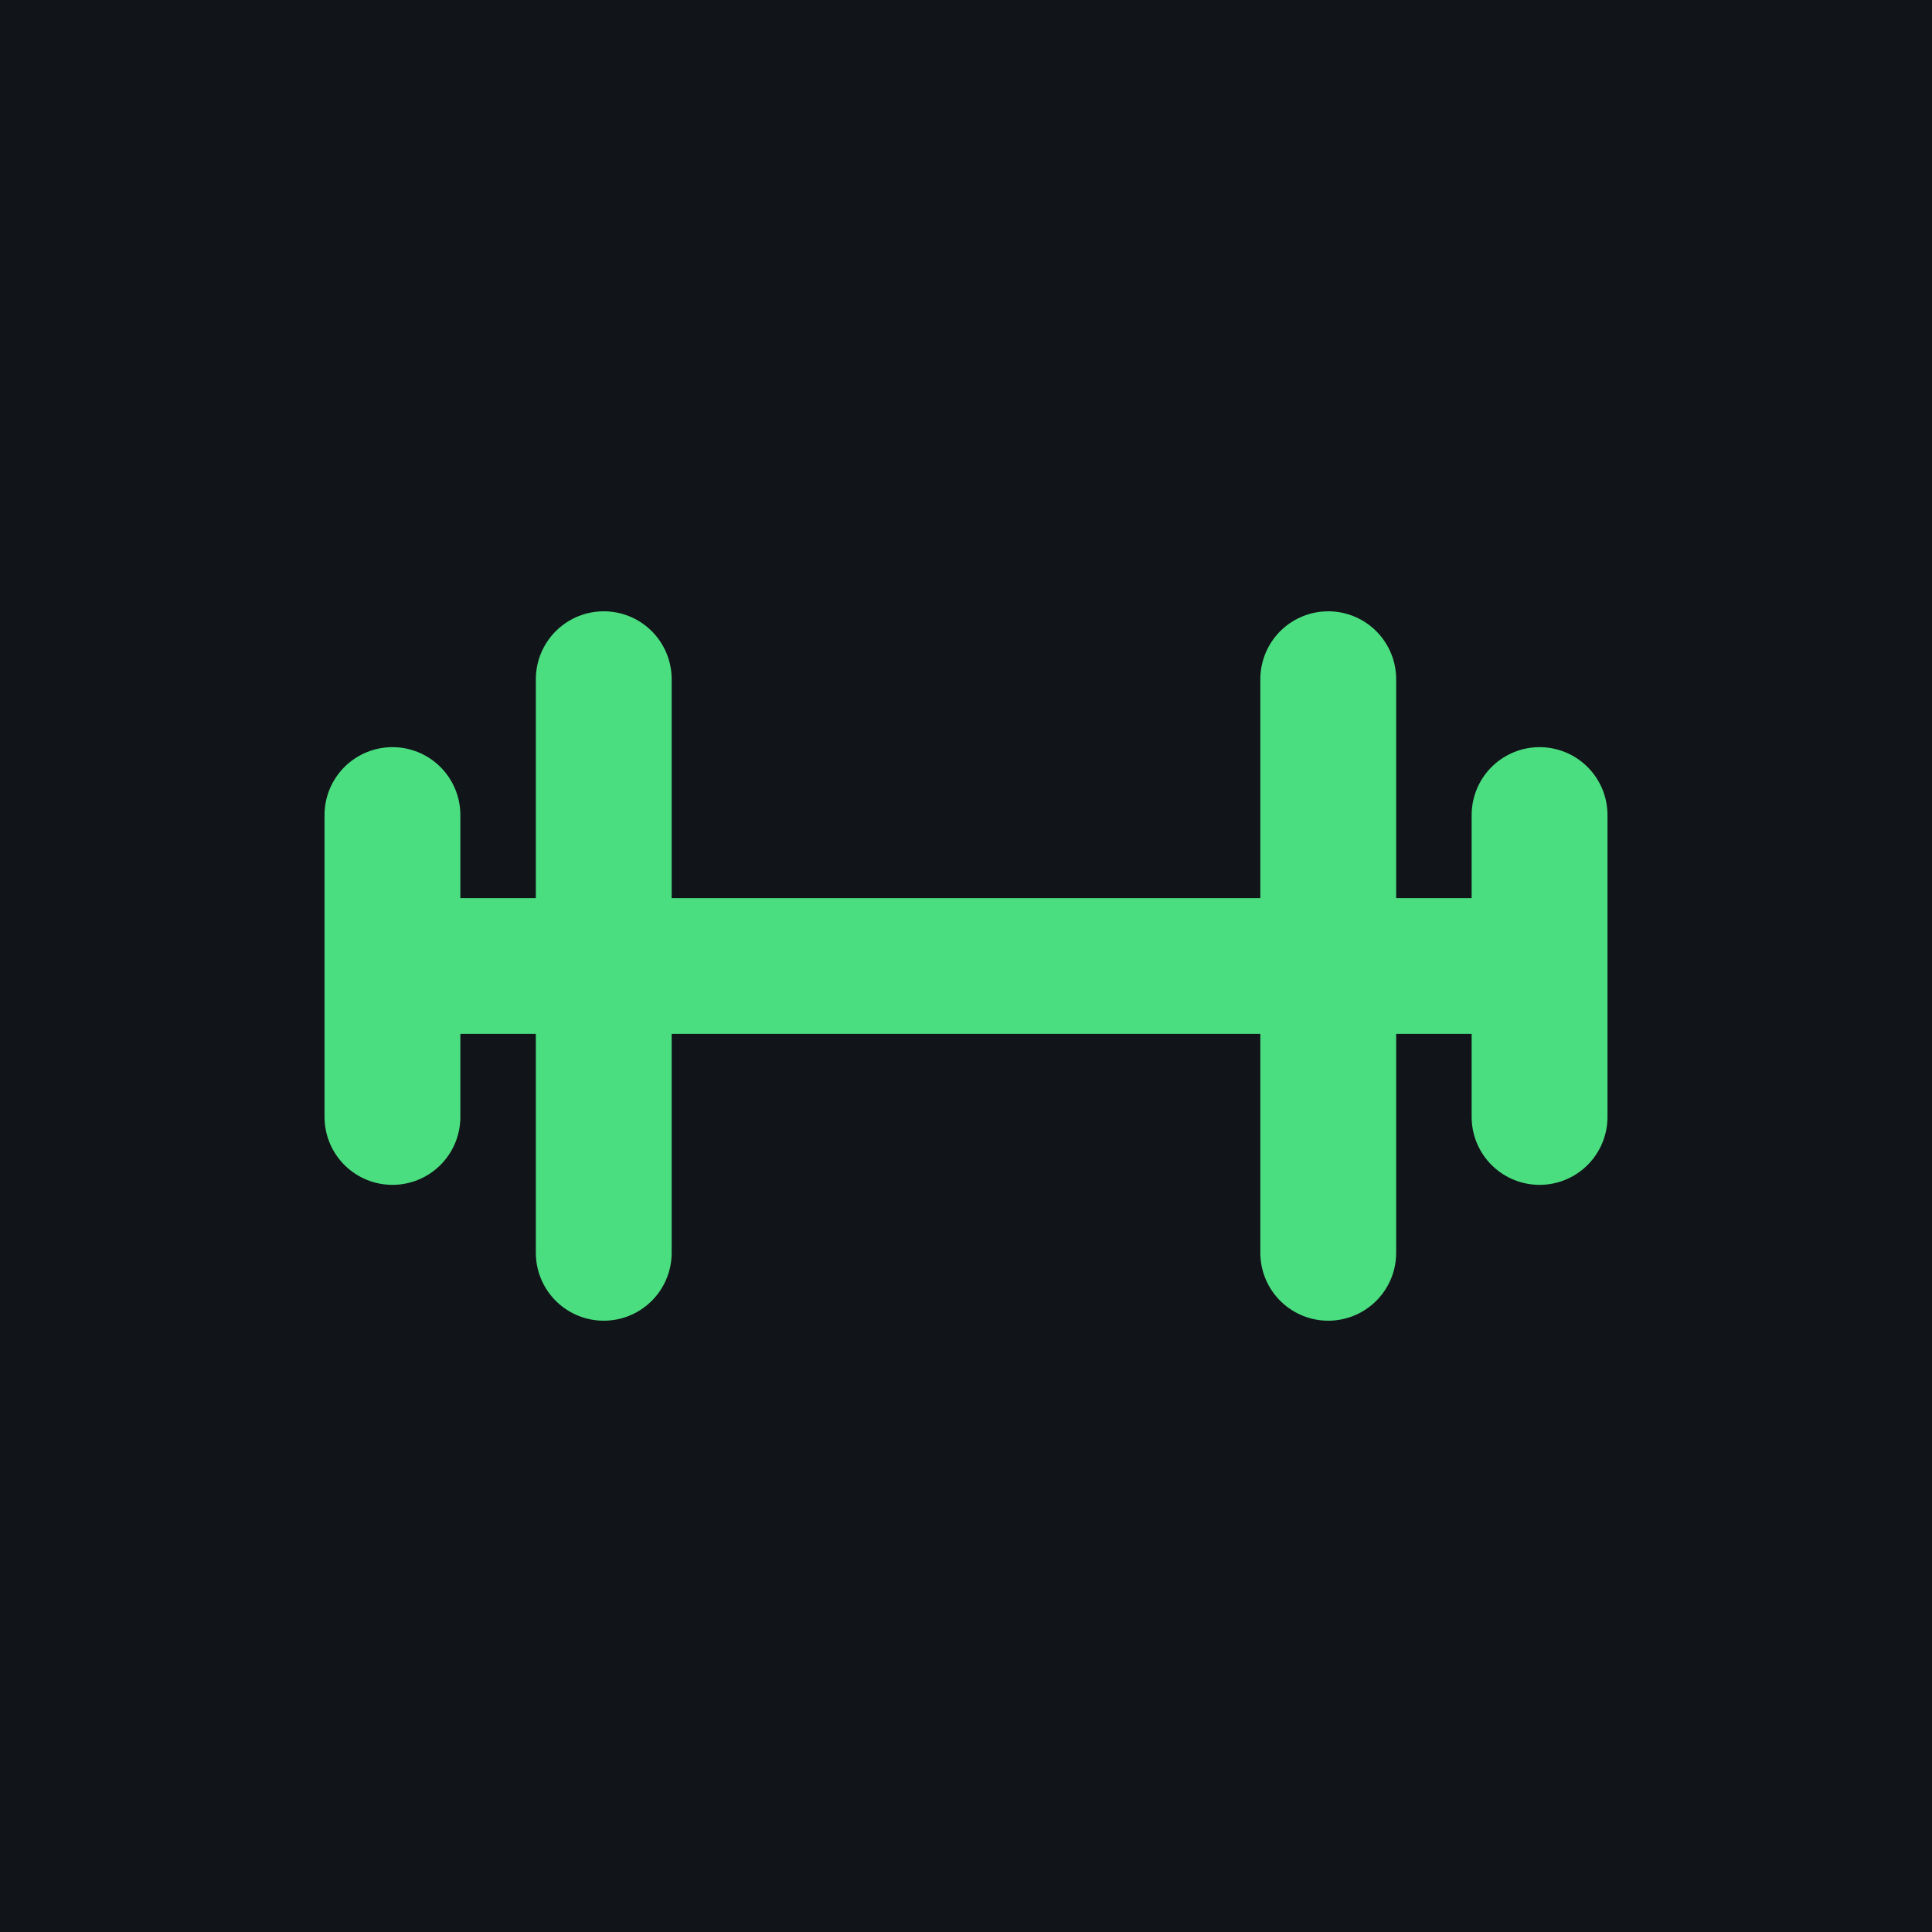
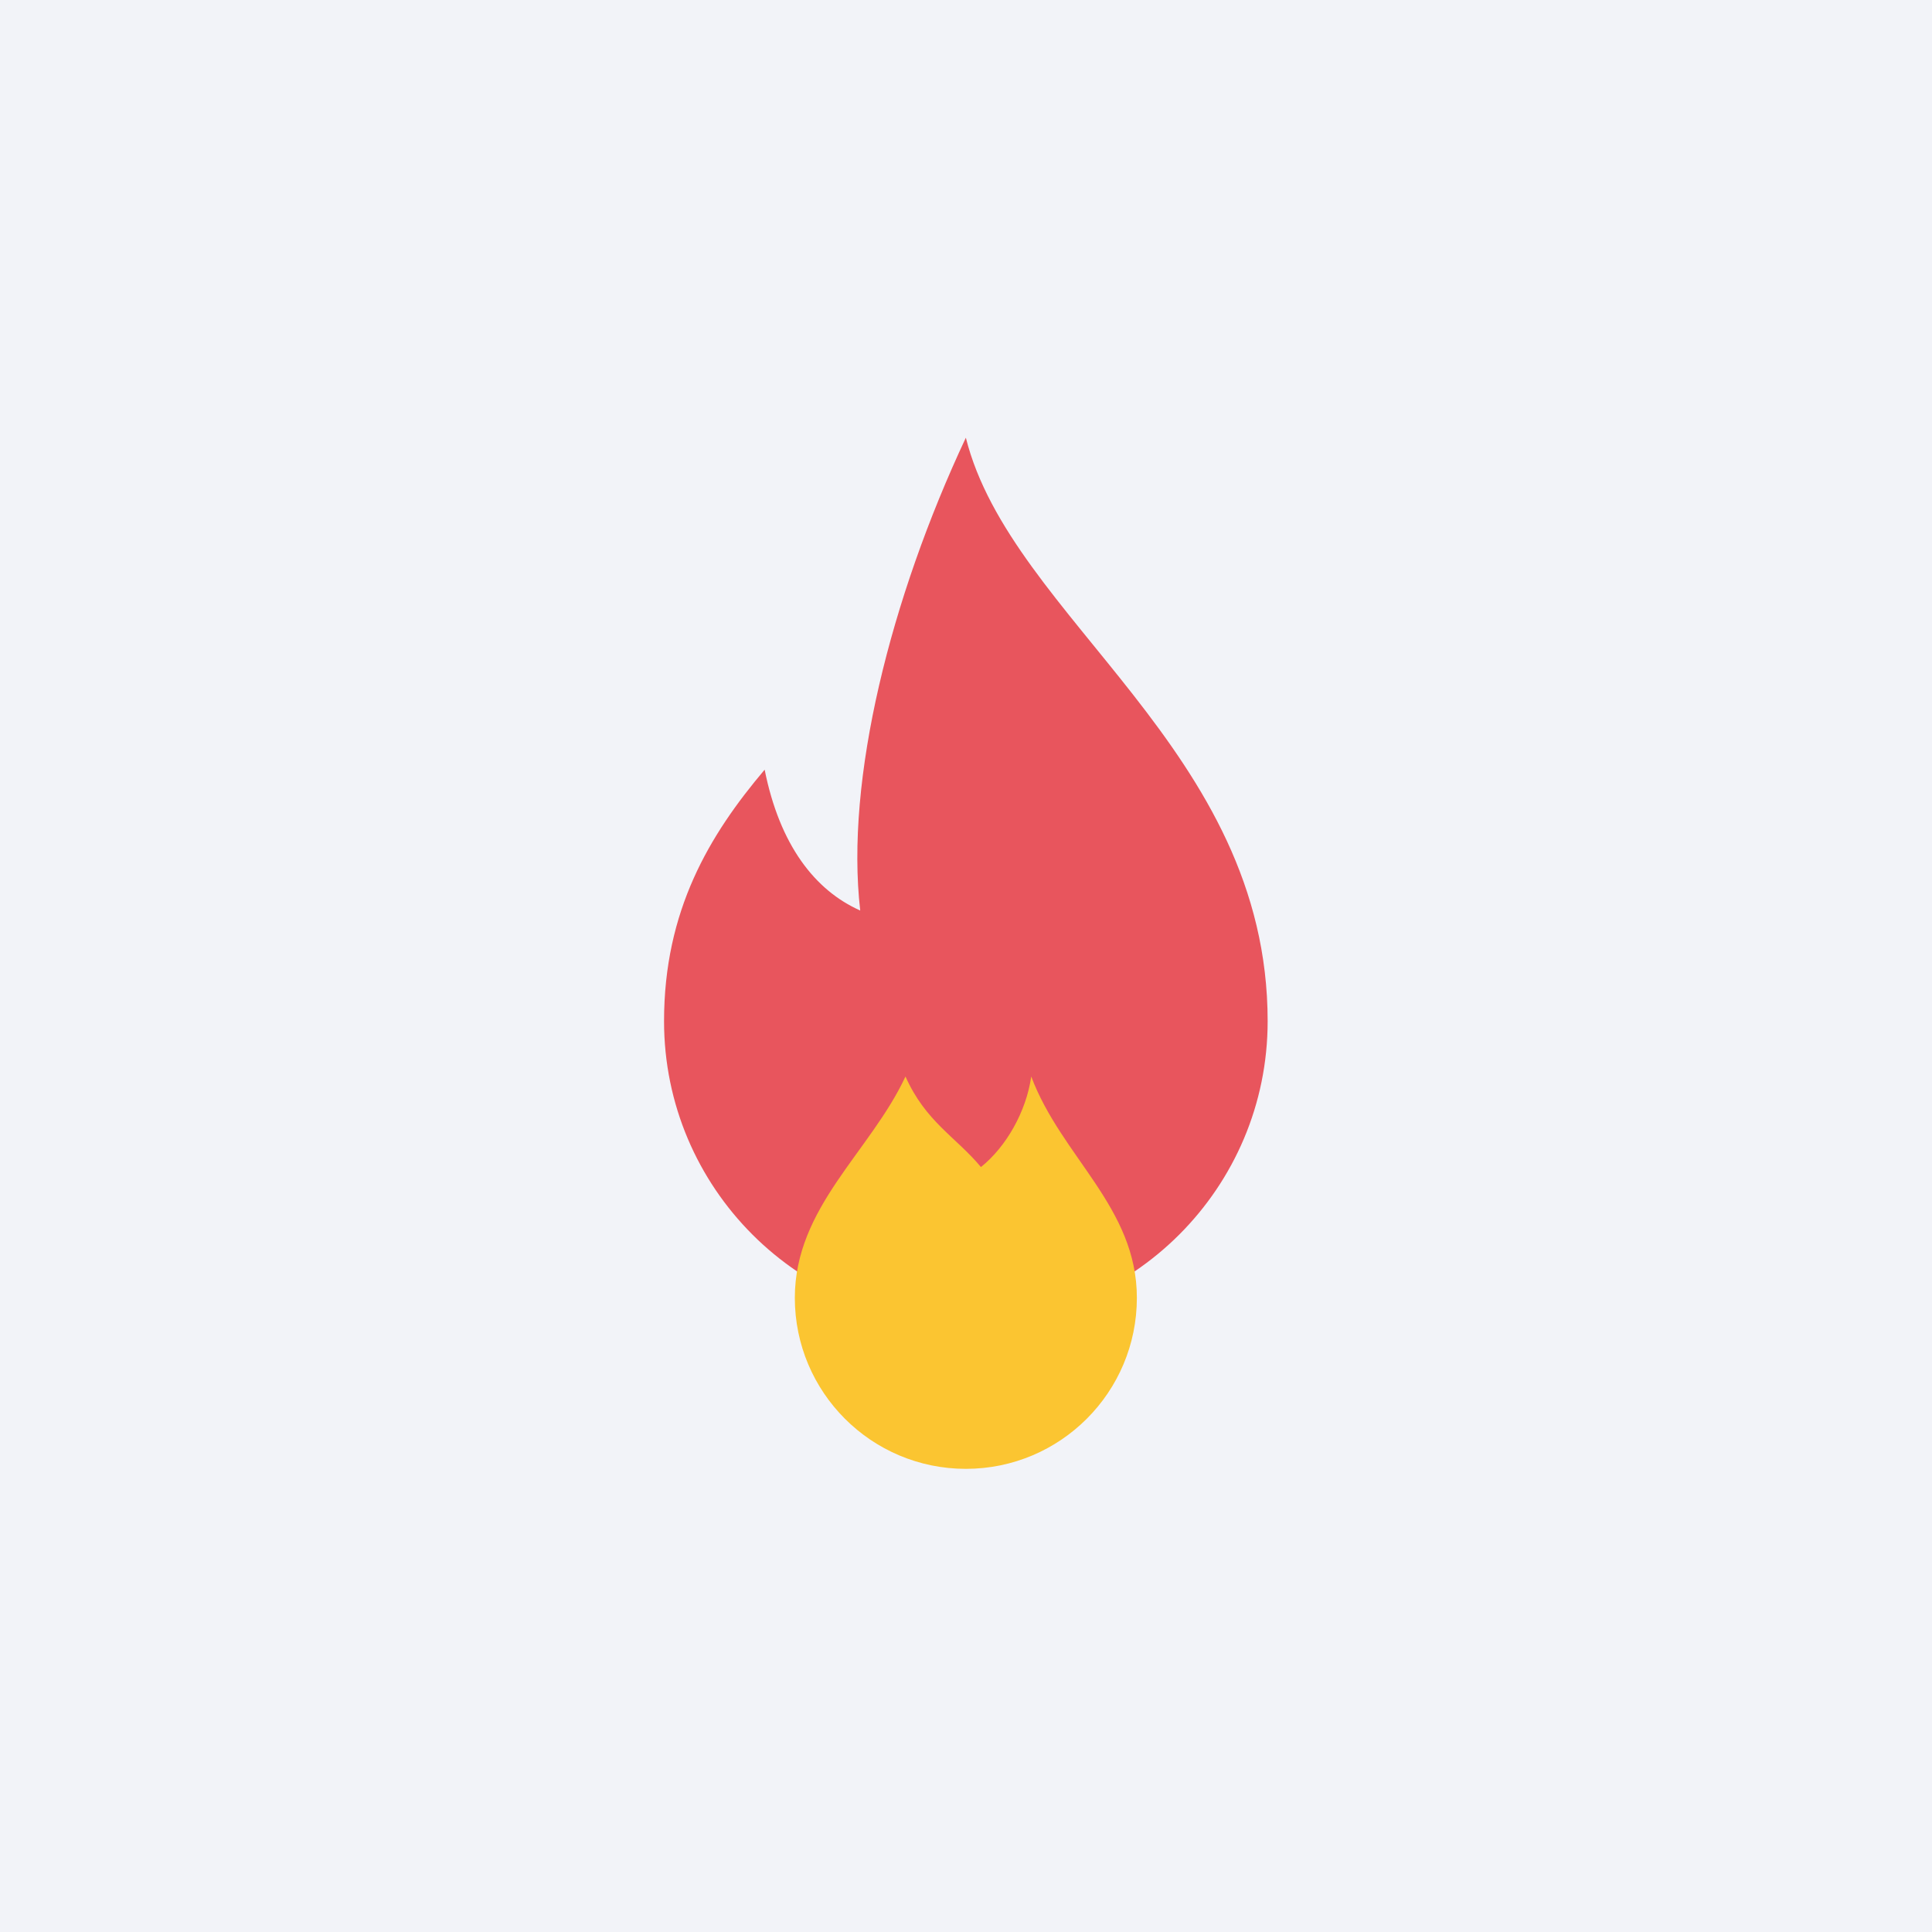
<svg xmlns="http://www.w3.org/2000/svg" viewBox="0 0 512 512">
-   <rect width="512" height="512" fill="#111418" />
-   <g fill="none" stroke="#4ade80" stroke-width="36" stroke-linecap="round">
-     <path d="M120 256h272" />
-     <path d="M160 180v152M352 180v152" />
-     <path d="M104 216v80M408 216v80" />
+   <rect width="512" height="512" fill="#f2f3f8" />
+   <g transform="translate(96 96) scale(13.33)">
+     <path fill="#e8555d" d="M12 1.5c.9 3.6 6 6.2 6 11.6a6 6 0 0 1-12 0c0-2.2.9-3.7 2-5 .3 1.5 1 2.4 1.9 2.8C9.6 8.3 10.5 4.7 12 1.5z" />
+     <path fill="#fbc531" d="M12 22a3.4 3.4 0 0 1-3.4-3.4c0-1.8 1.5-2.9 2.2-4.4.4.9 1 1.2 1.5 1.8.5-.4.9-1.1 1-1.8.6 1.6 2.1 2.6 2.1 4.4A3.4 3.4 0 0 1 12 22z" />
  </g>
</svg>
